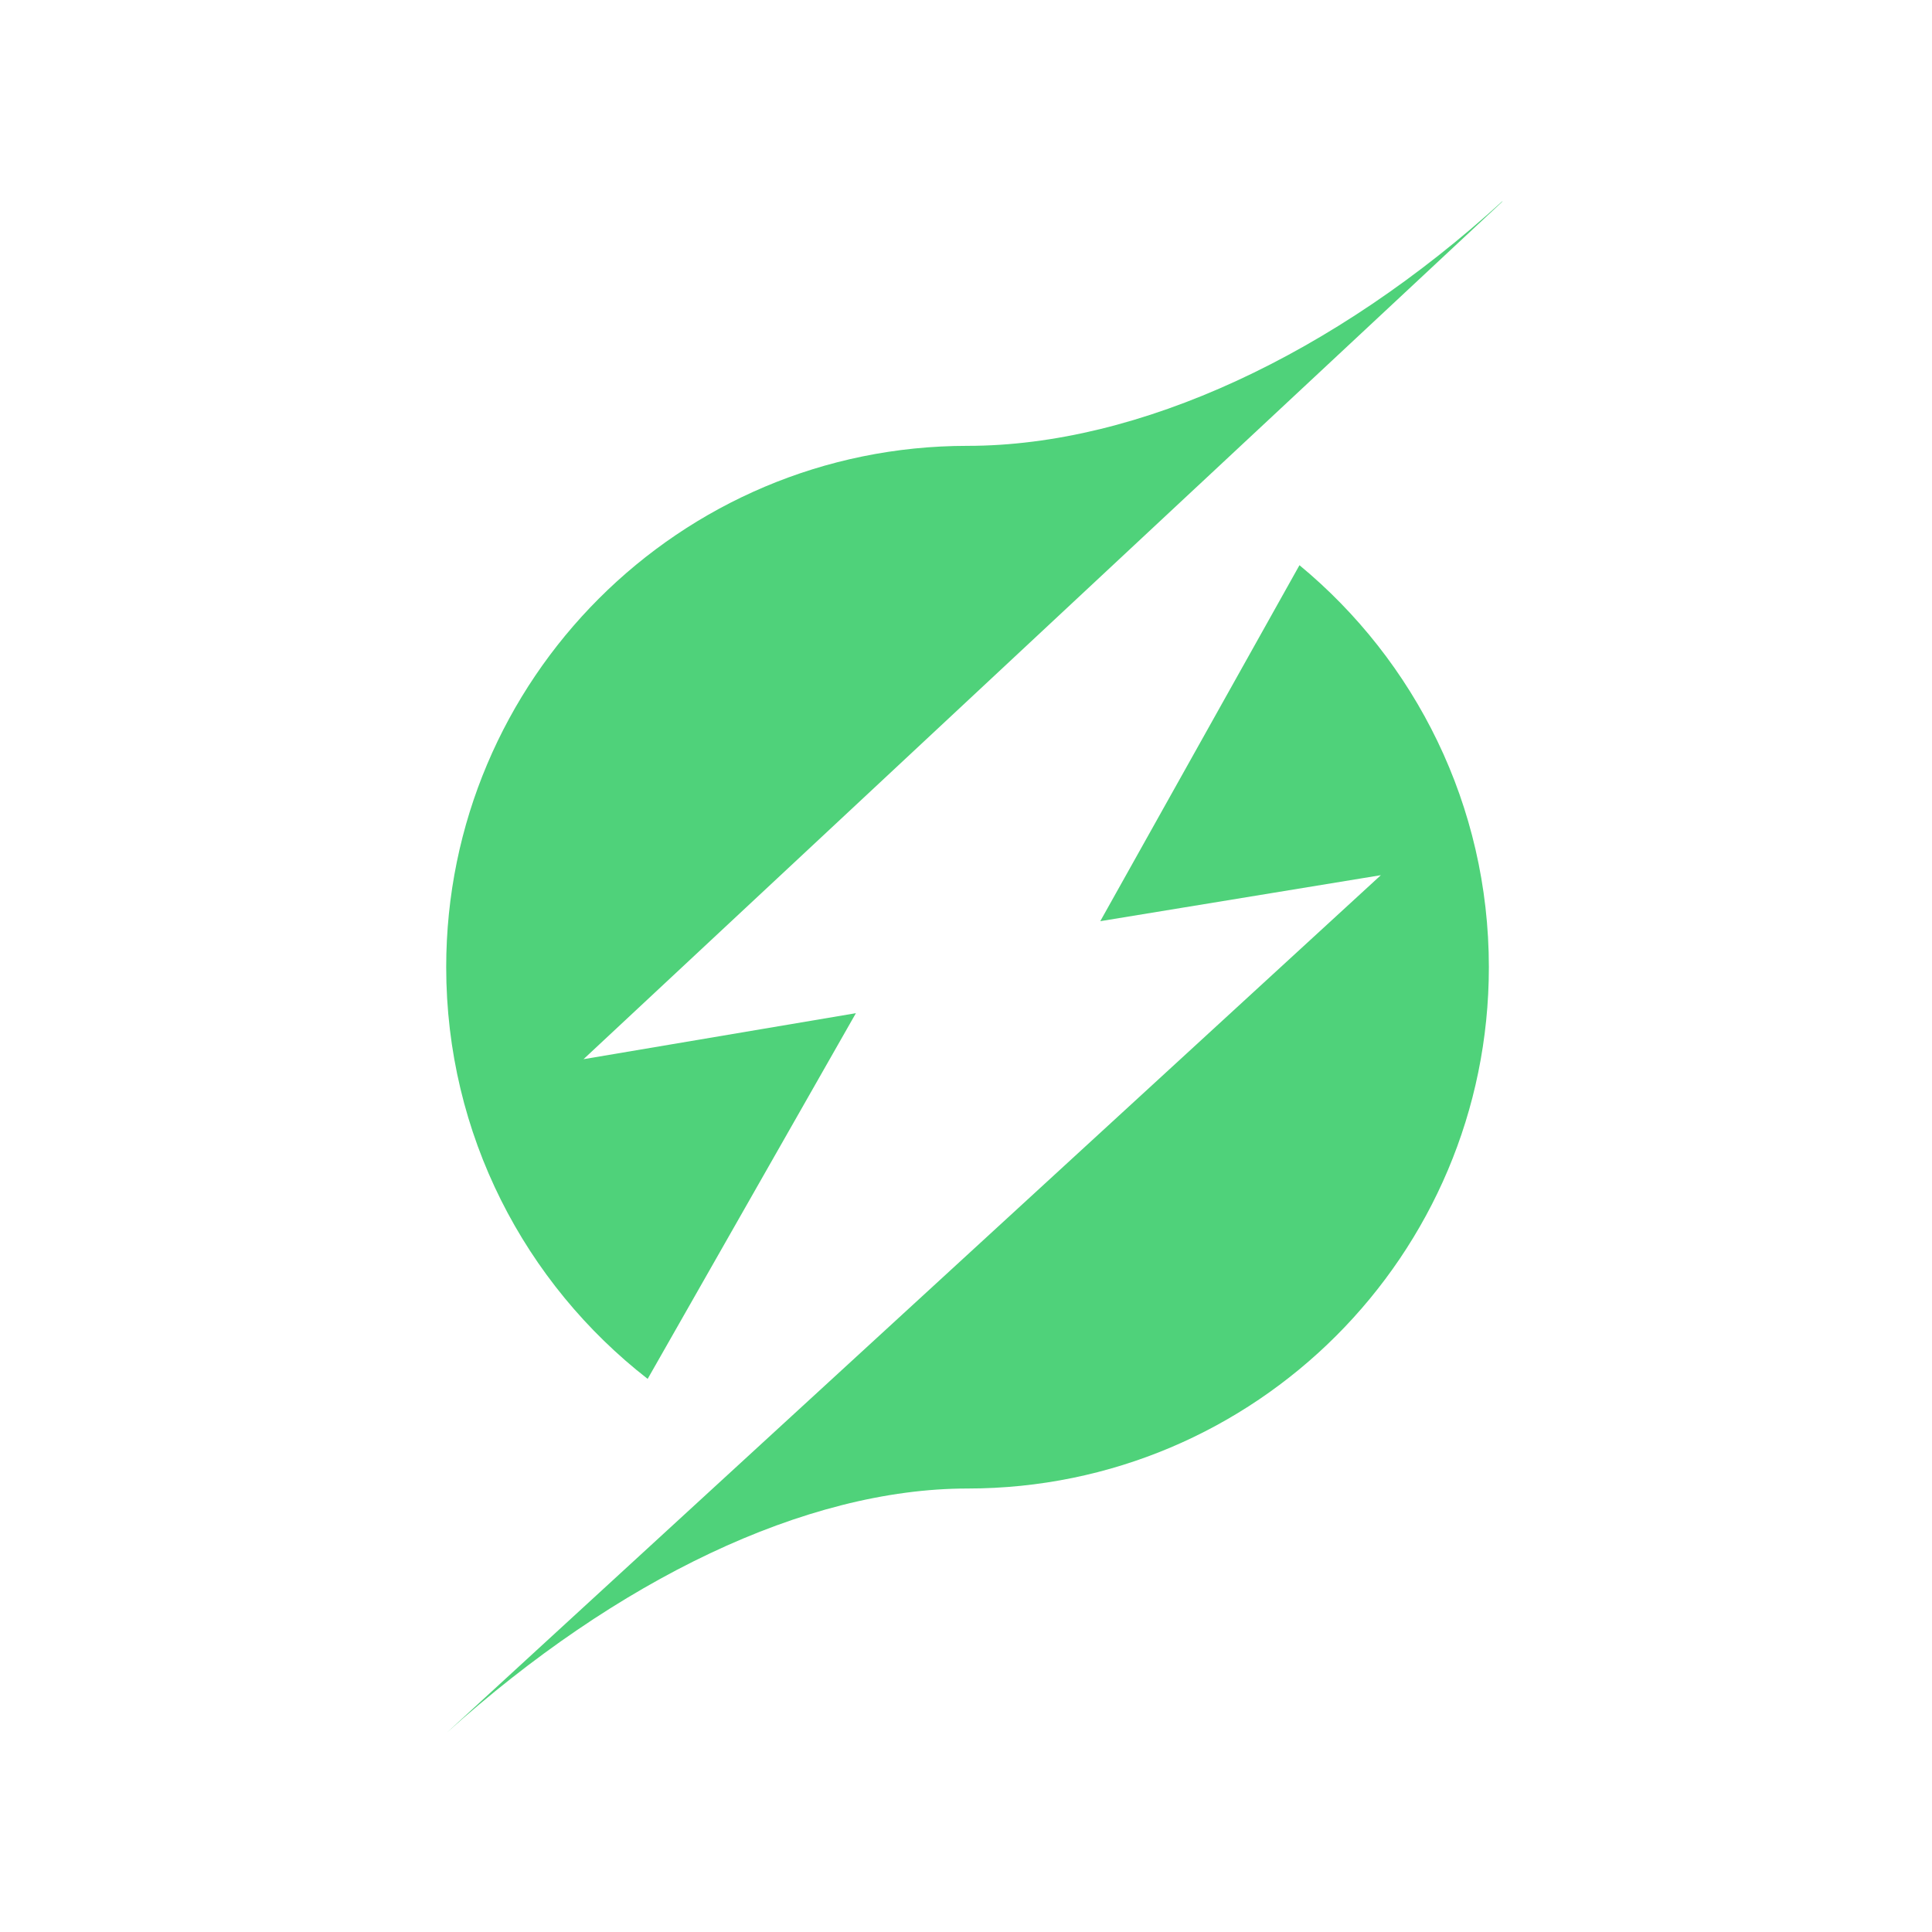
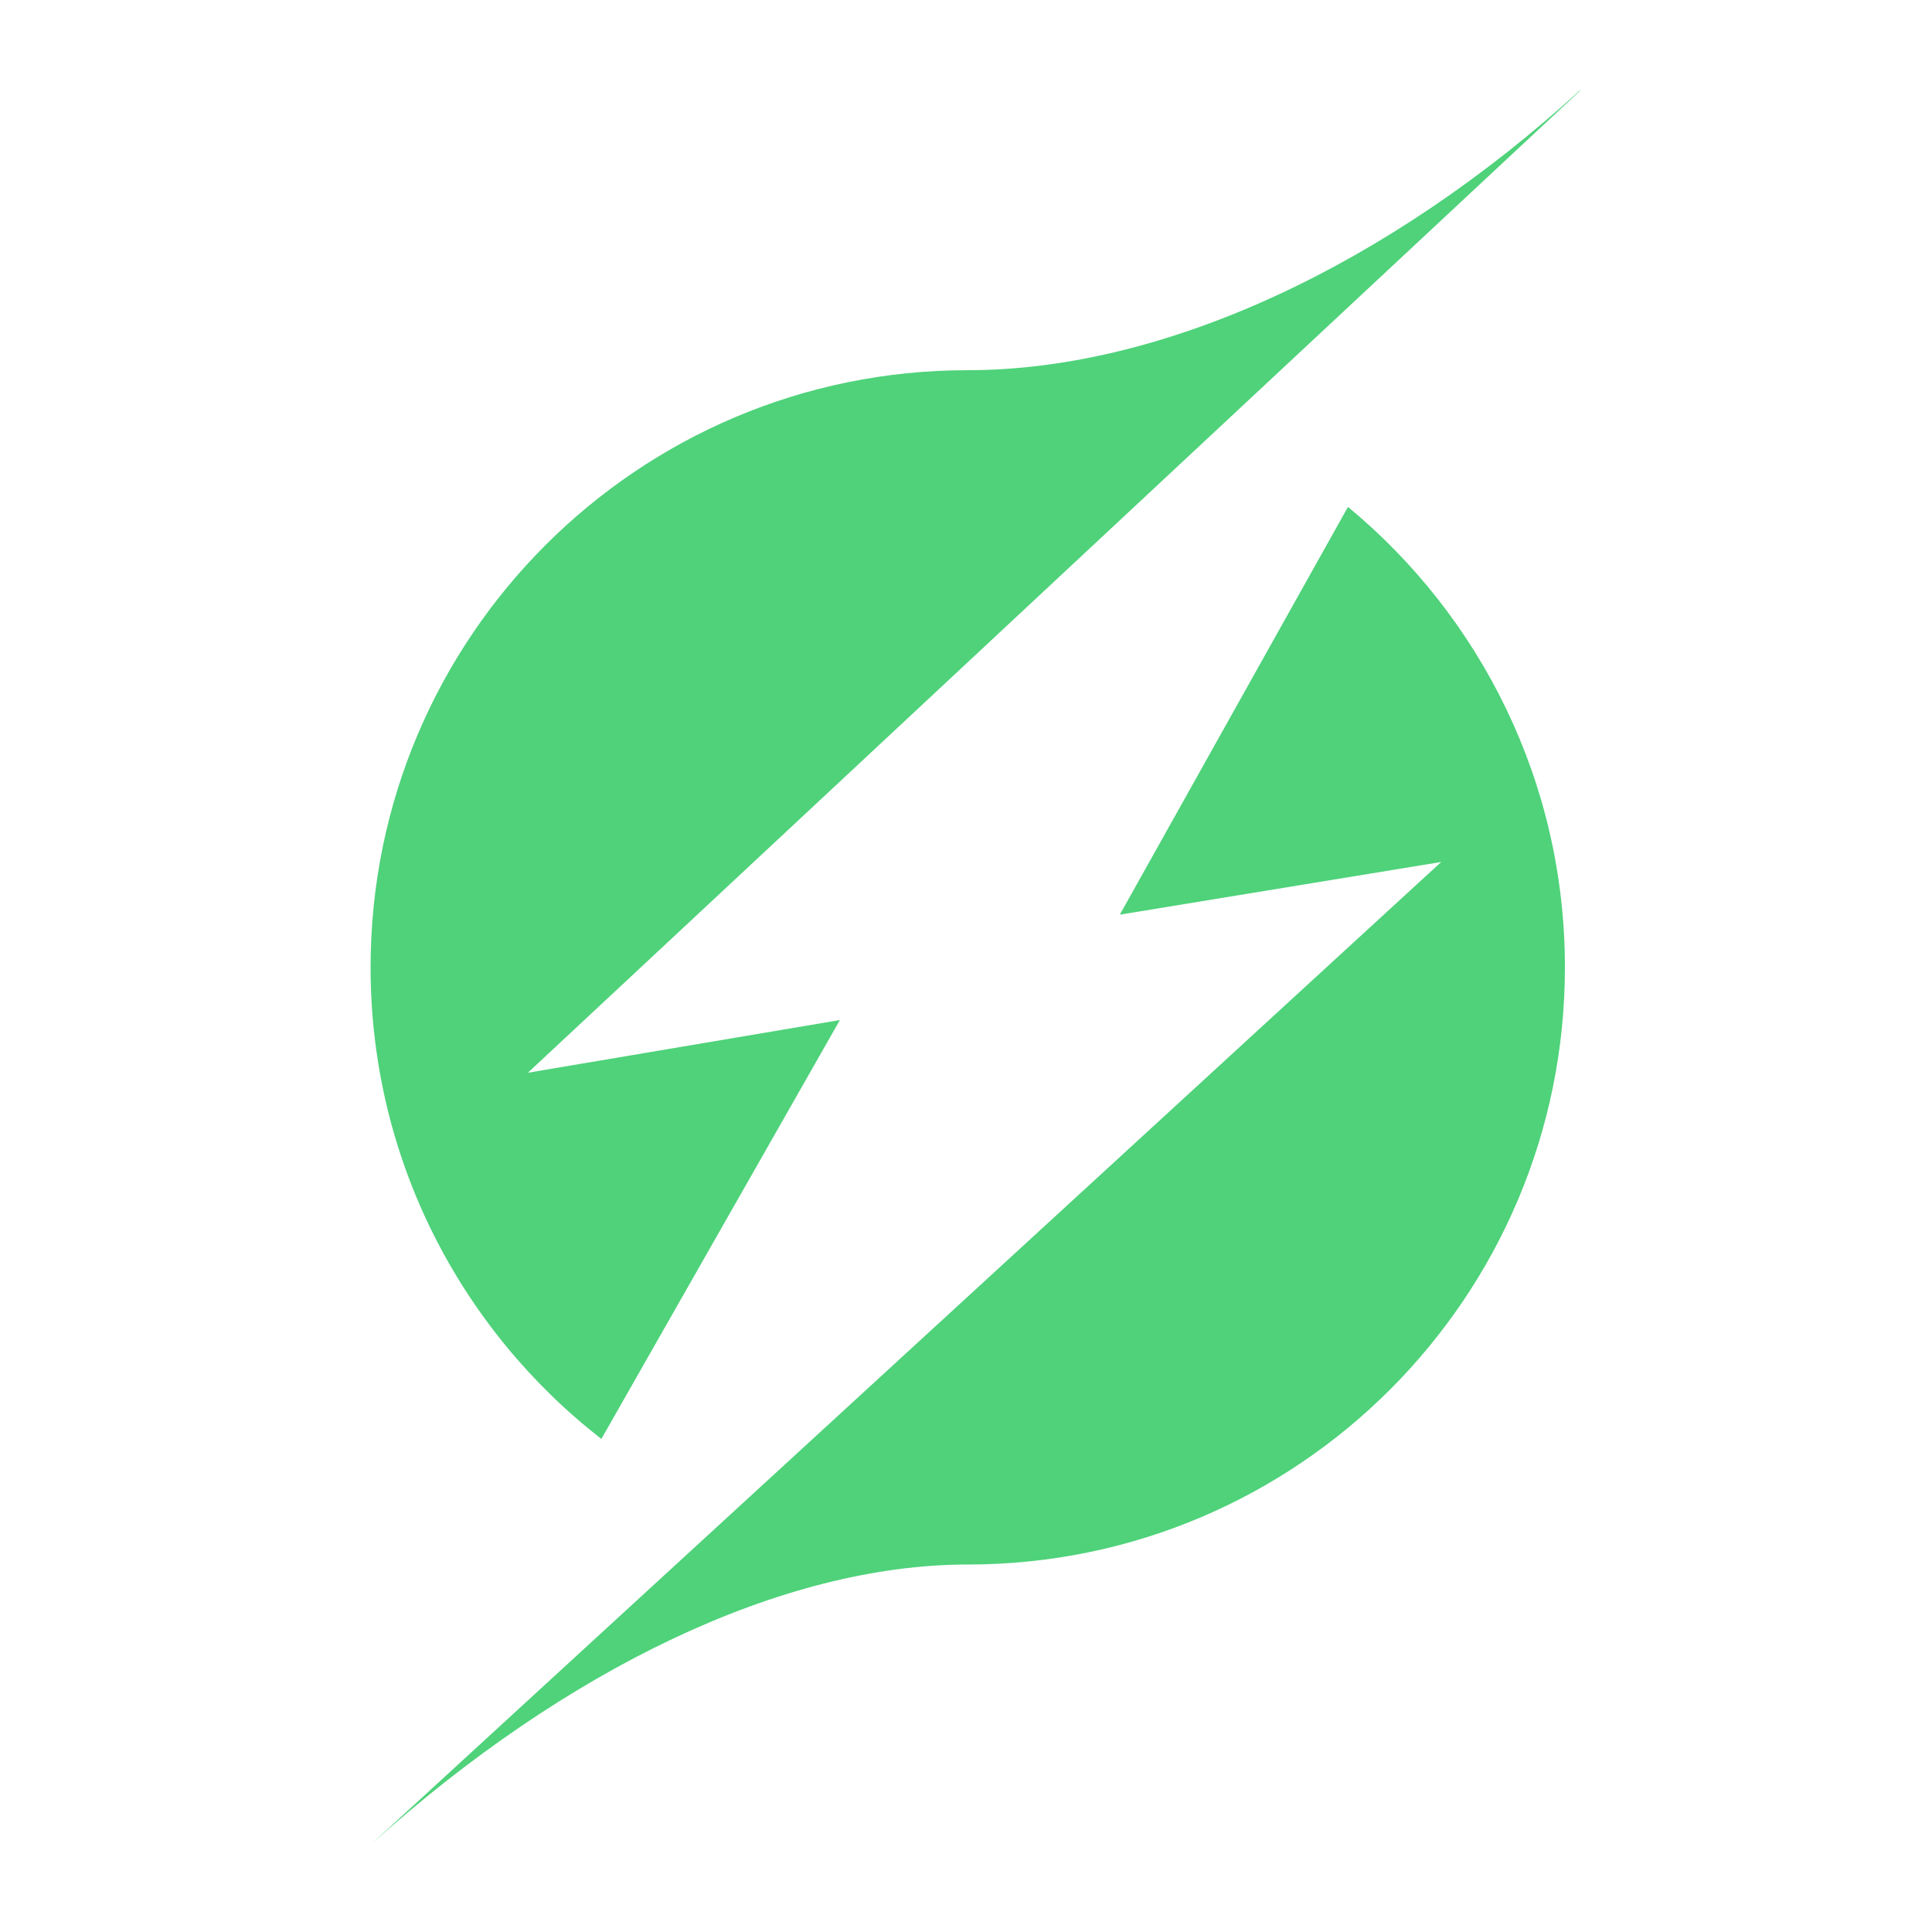
- <svg xmlns="http://www.w3.org/2000/svg" width="126" height="126" viewBox="0 0 126 126" fill="none">
-   <path d="M90.056 57.077L71.757 60.077L84.748 36.861C92.291 43.097 97.1 52.525 97.1 63.077C97.1 81.855 81.877 97.077 63.1 97.077C52.535 97.077 40.224 103.032 29.14 113L90.056 57.077Z" fill="#4FD27A" />
-   <path d="M42.239 89.927C34.244 83.706 29.1 73.992 29.1 63.077C29.1 44.3 44.322 29.077 63.1 29.077C74.293 29.077 87.05 23.104 98 13.104C98 13.104 97.982 13.131 97.944 13.183L38.056 69.077L55.82 66.077L42.239 89.927Z" fill="#4FD27A" />
+ <svg xmlns="http://www.w3.org/2000/svg" width="110" height="110" viewBox="0 0 110 110" fill="none">
+   <path d="M82.056 49.077L63.757 52.077L76.748 28.861C84.291 35.097 89.1 44.525 89.1 55.077C89.1 73.855 73.877 89.077 55.1 89.077C44.535 89.077 32.224 95.032 21.14 105L82.056 49.077Z" fill="#4FD27A" />
+   <path d="M34.239 81.927C26.244 75.706 21.1 65.992 21.1 55.077C21.1 36.3 36.322 21.077 55.1 21.077C66.293 21.077 79.05 15.104 90 5.104C90 5.104 89.982 5.131 89.944 5.183L30.056 61.077L47.82 58.077L34.239 81.927Z" fill="#4FD27A" />
</svg>
